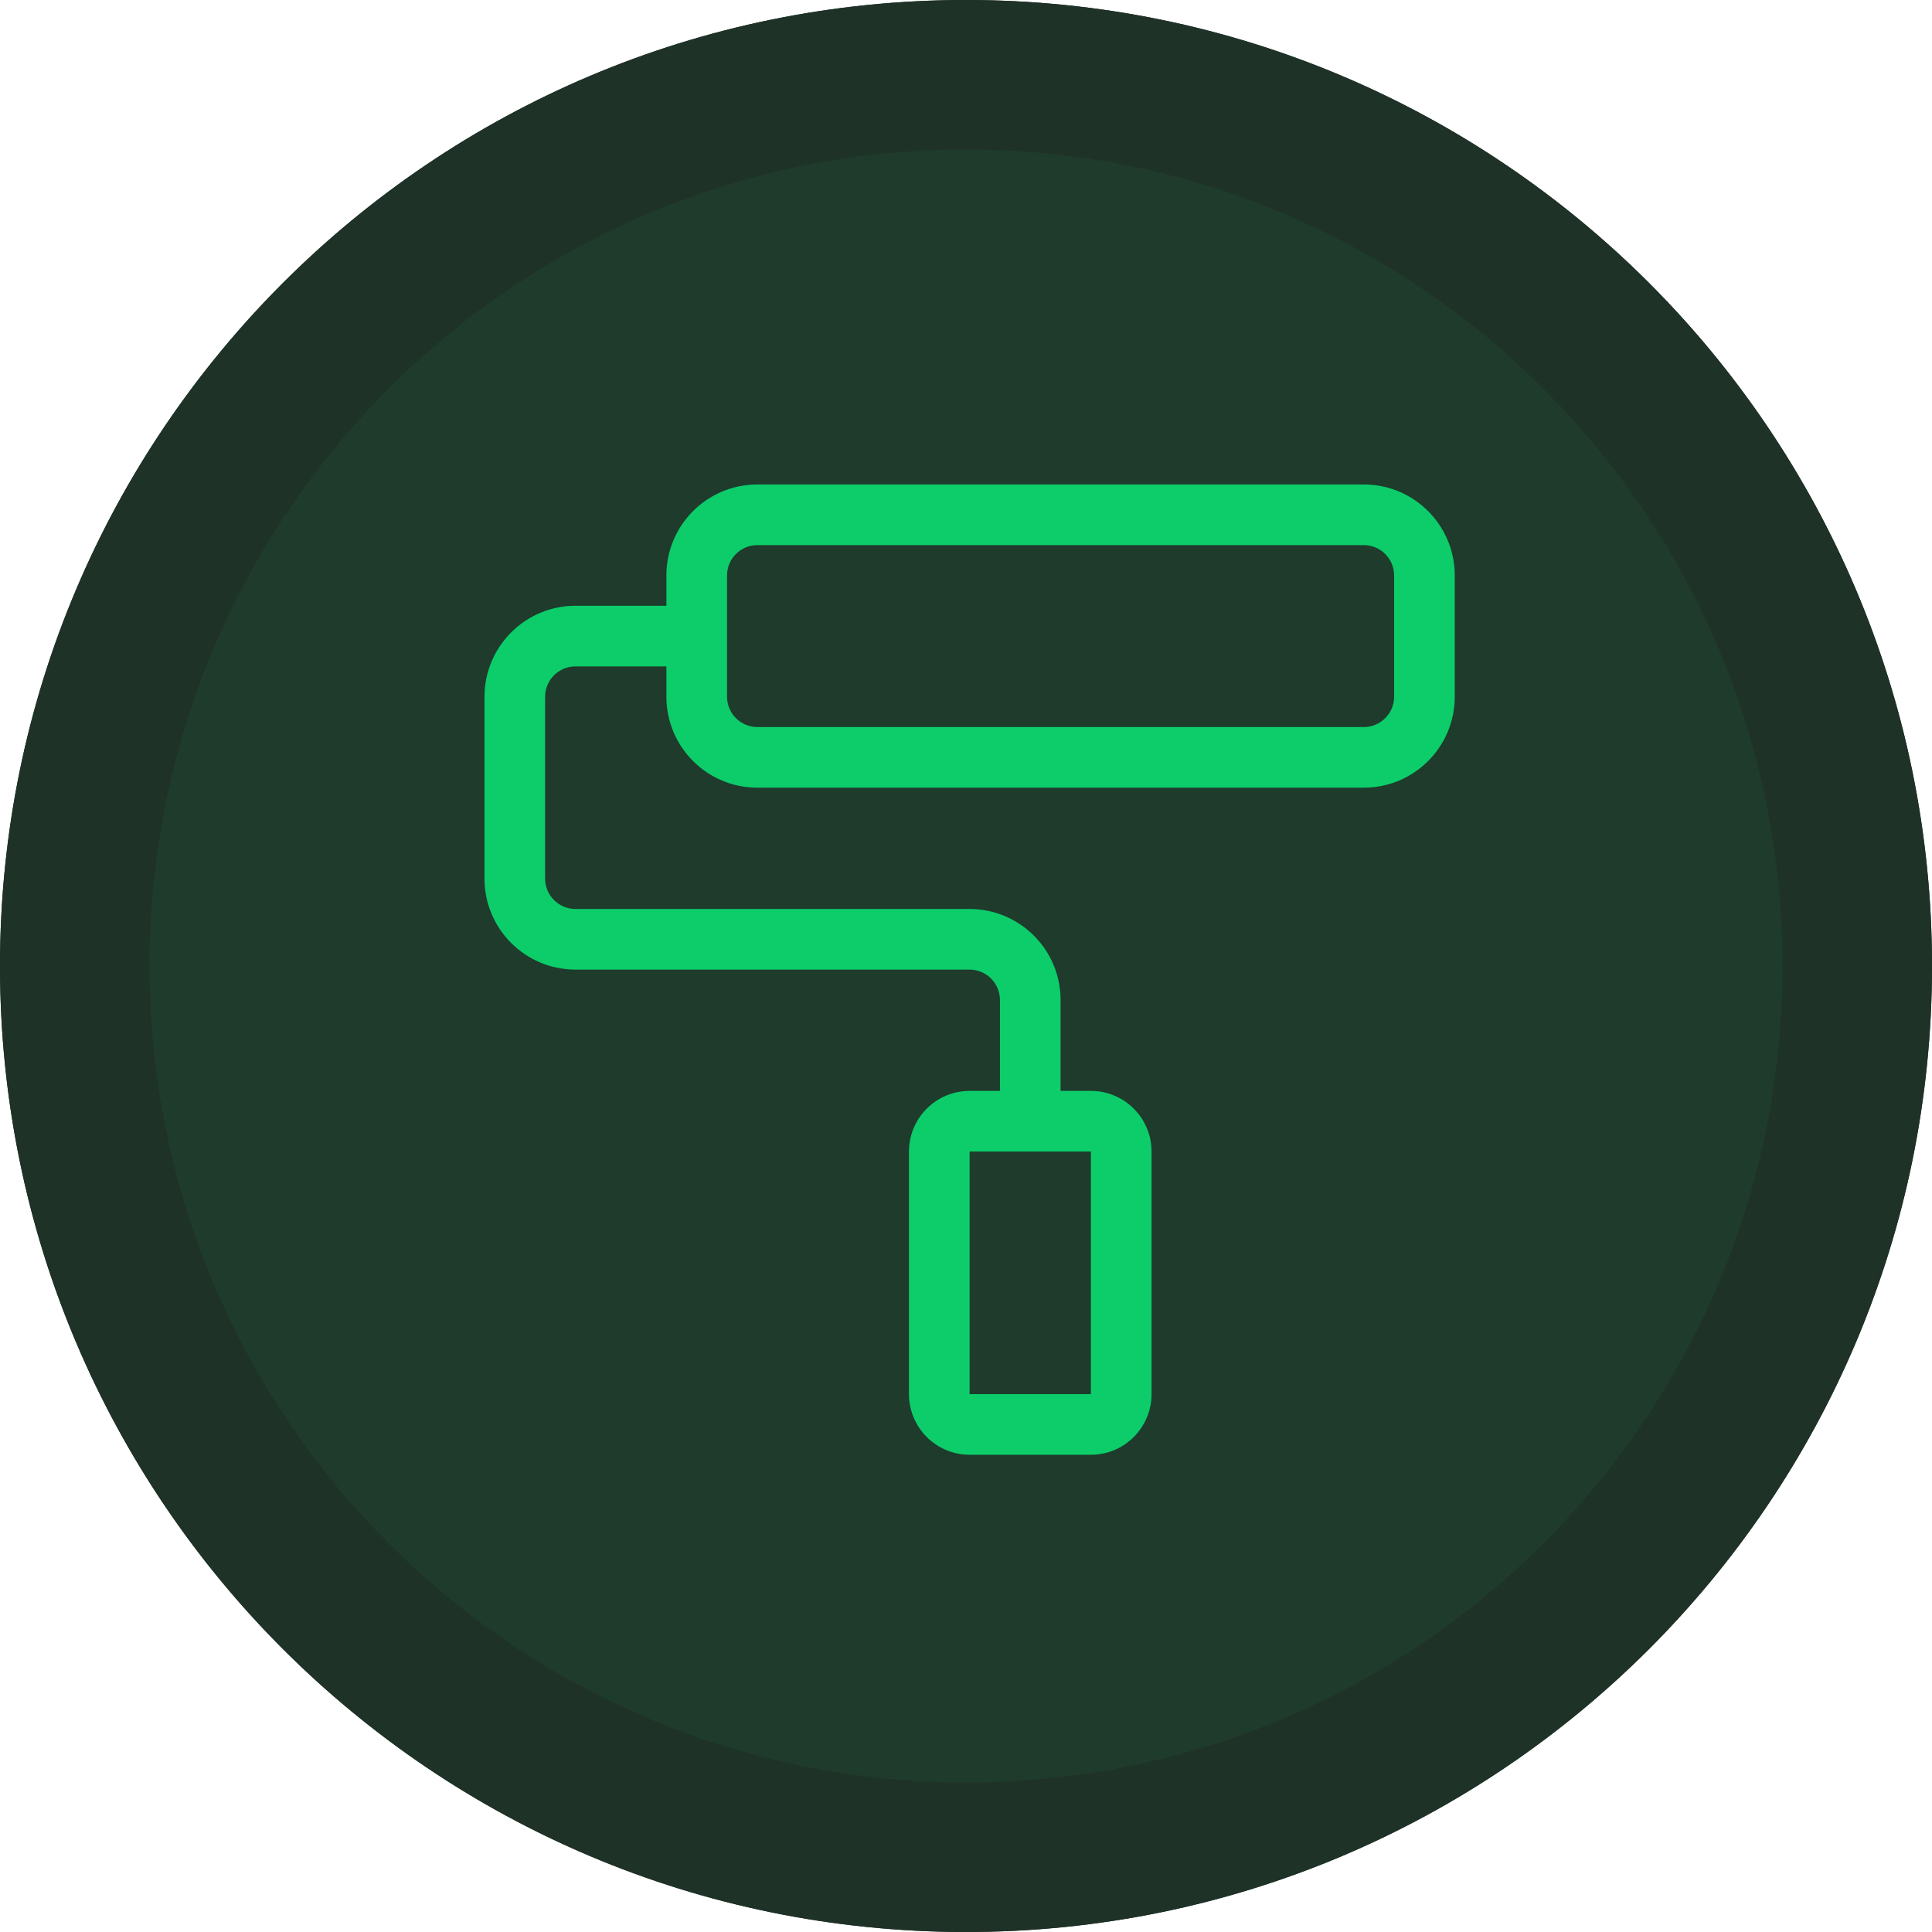
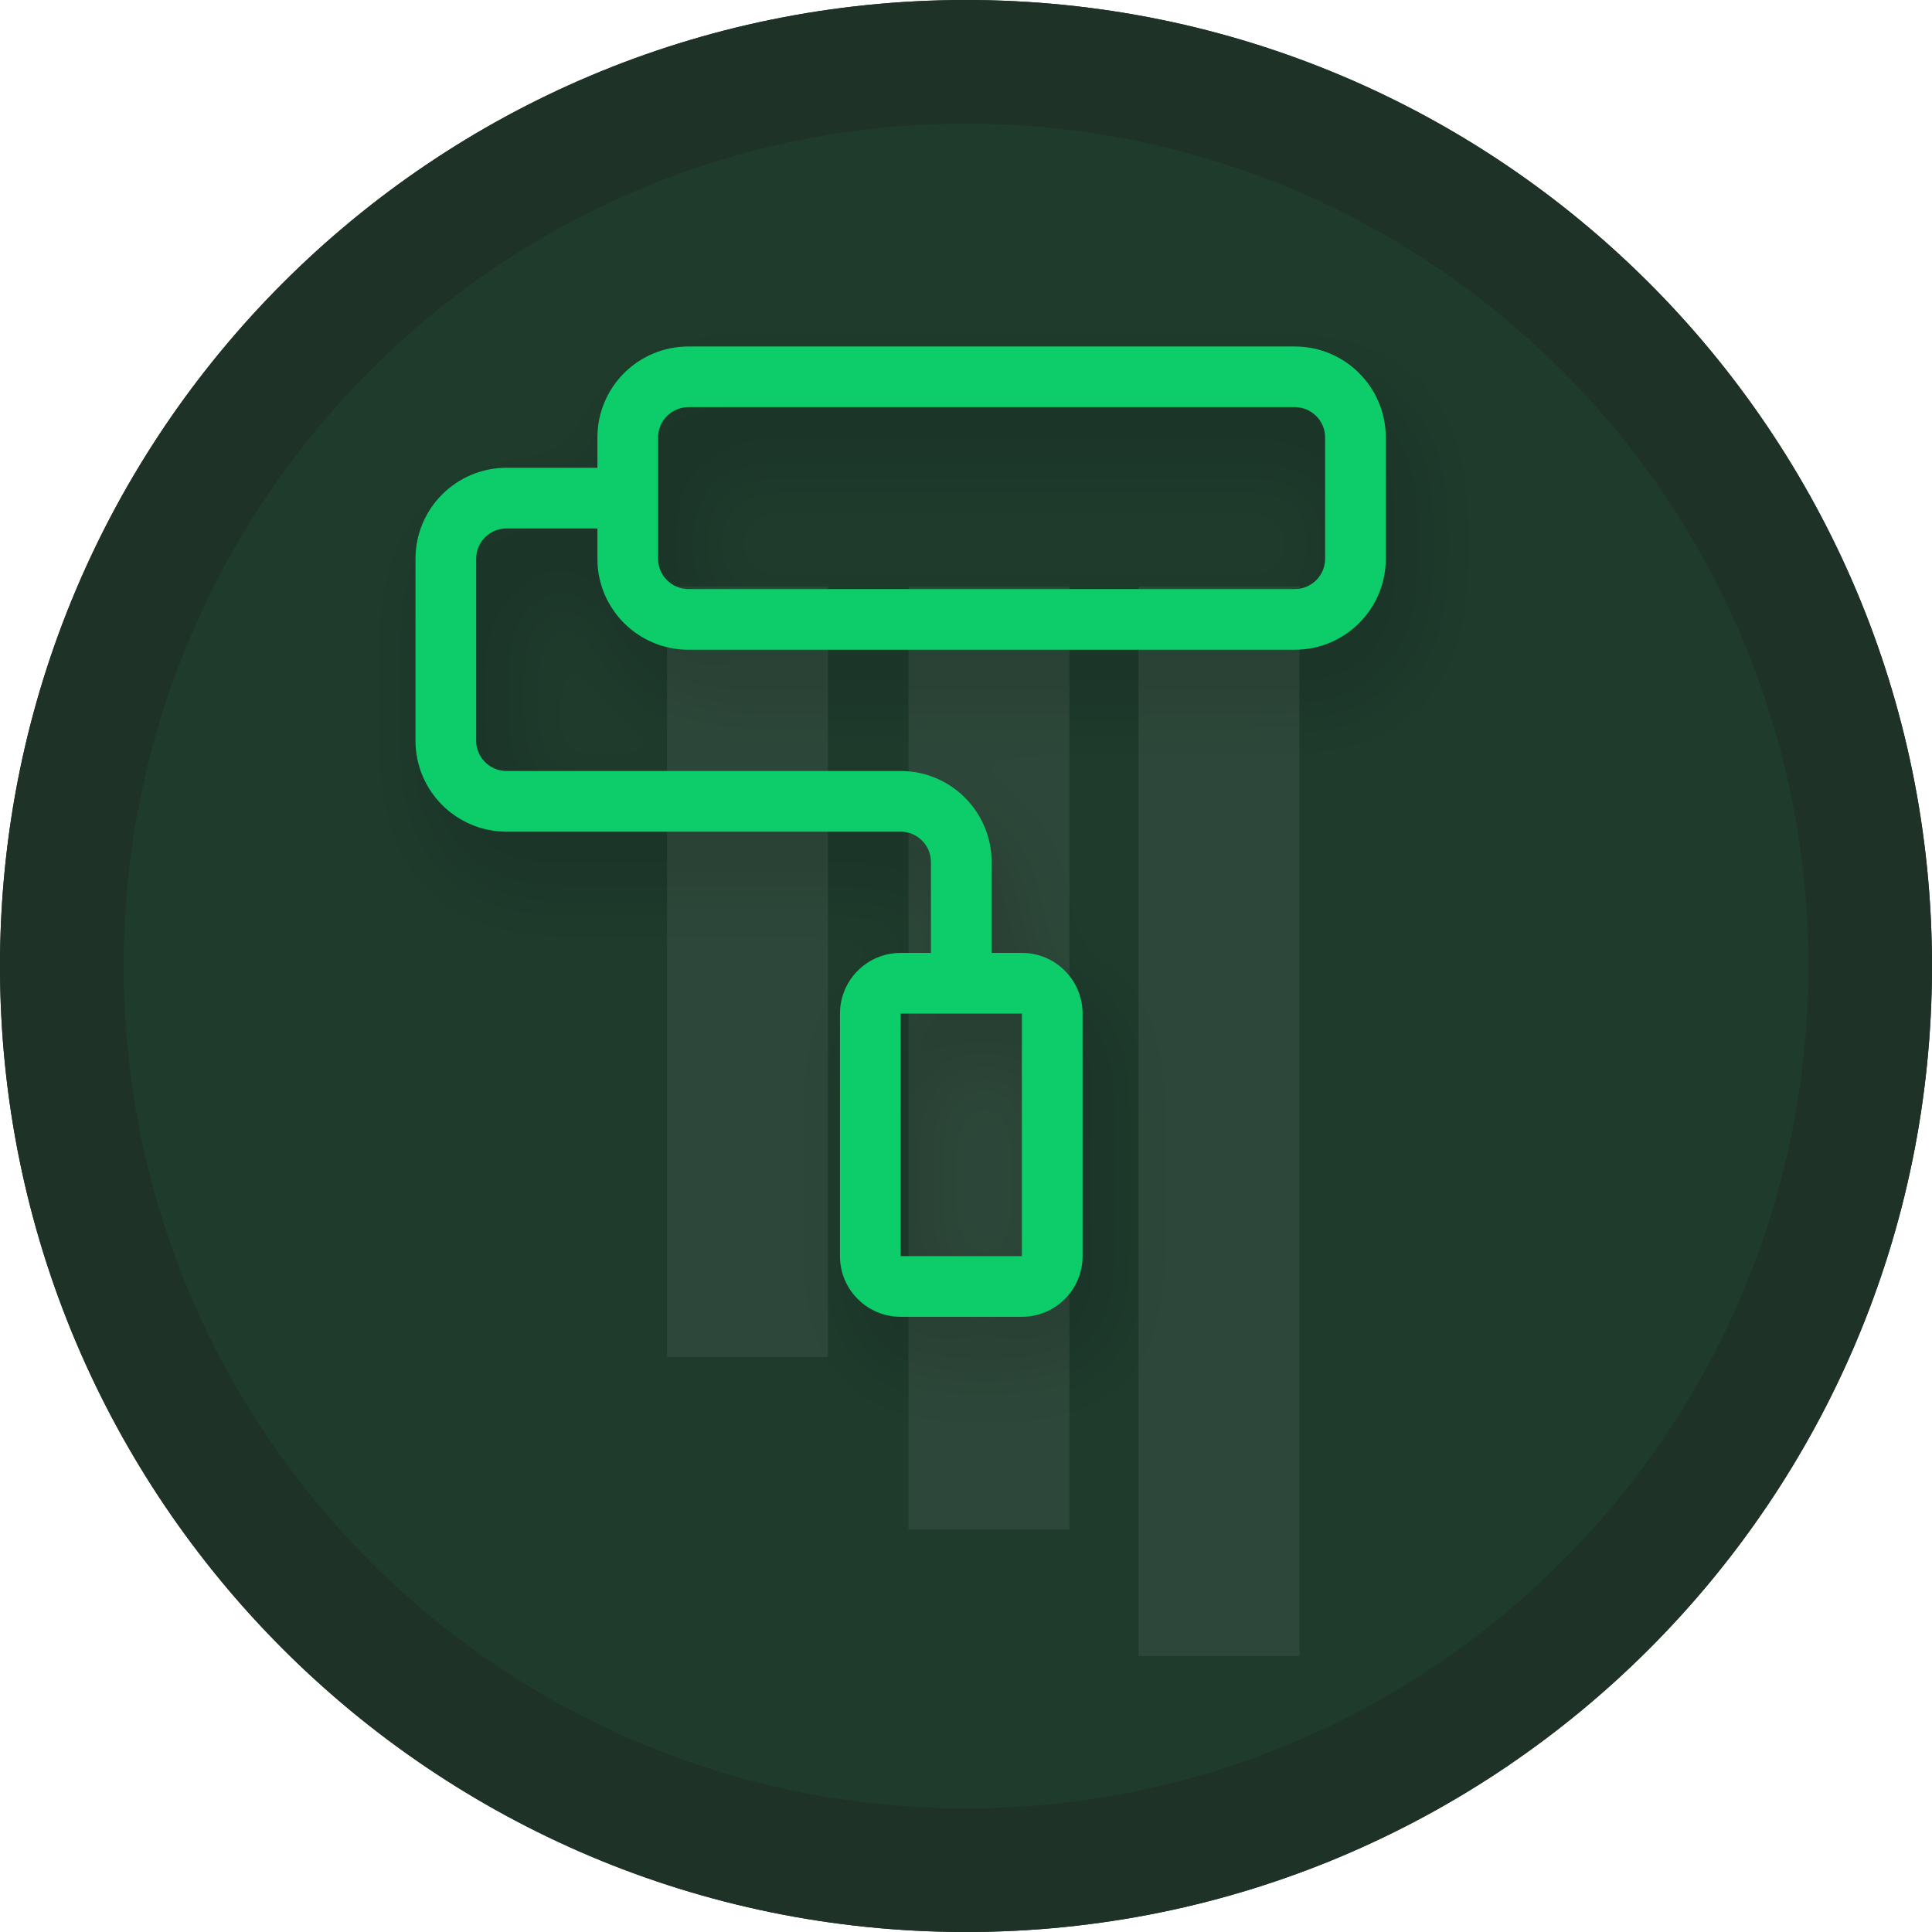
<svg xmlns="http://www.w3.org/2000/svg" width="168" height="168" viewBox="0 0 168 168">
+   <defs>
+     <filter id="a" x="27.628" y="23.628" width="105.372" height="105.372" filterUnits="userSpaceOnUse">
+       <feOffset dx="2" dy="4" input="SourceAlpha" />
+       <feGaussianBlur stdDeviation="3.5" result="b" />
+       <feFlood flood-opacity="0.161" />
+       <feComposite operator="in" in2="b" />
+       <feComposite in="SourceGraphic" />
+     </filter>
+   </defs>
  <circle cx="84" cy="84" r="84" fill="#1f3228" />
  <path d="M84,0A84,84,0,1,1,0,84,84,84,0,0,1,84,0Z" fill="#1f3228" />
-   <path d="M71,0A71,71,0,1,1,0,71,71,71,0,0,1,71,0Z" transform="translate(13 13)" fill="#0cce6b" opacity="0.06" />
-   <path d="M7.91,10.547h7.91V7.91A7.91,7.91,0,0,1,23.73,0H76.462a7.91,7.91,0,0,1,7.91,7.91V18.456a7.91,7.91,0,0,1-7.91,7.91H23.73a7.91,7.91,0,0,1-7.91-7.91V15.82H7.91a2.64,2.64,0,0,0-2.637,2.637v15.82A2.64,2.64,0,0,0,7.91,36.913H42.186a7.918,7.918,0,0,1,7.91,7.91v7.91h2.637a5.274,5.274,0,0,1,5.273,5.273V79.1a5.274,5.274,0,0,1-5.273,5.273H42.186A5.274,5.274,0,0,1,36.913,79.1V58.006a5.274,5.274,0,0,1,5.273-5.273h2.637v-7.91a2.64,2.64,0,0,0-2.637-2.637H7.91A7.918,7.918,0,0,1,0,34.276V18.456A7.918,7.918,0,0,1,7.91,10.547Zm13.183,0v7.91a2.64,2.64,0,0,0,2.637,2.637H76.462A2.64,2.64,0,0,0,79.1,18.456V7.91a2.64,2.64,0,0,0-2.637-2.637H23.73A2.64,2.64,0,0,0,21.093,7.91ZM42.186,79.1H52.733V58.006H42.186Z" transform="translate(42.128 42.128)" fill="#0ccd6a" />
+   <path d="M73.25,0A73.25,73.25,0,1,1,0,73.25,73.25,73.25,0,0,1,73.25,0Z" transform="translate(10.75 10.75)" fill="#0cce6b" opacity="0.06" />
+   <rect width="14" height="93" transform="translate(99 51)" fill="#f9f9f9" opacity="0.07" />
+   <rect width="14" height="82" transform="translate(79 51)" fill="#f9f9f9" opacity="0.07" />
+   <rect width="14" height="67" transform="translate(58 51)" fill="#f9f9f9" opacity="0.07" />
+   <g transform="matrix(1, 0, 0, 1, 0, 0)" filter="url(#a)">
+     <path d="M7.91,10.547h7.91V7.91A7.91,7.91,0,0,1,23.73,0H76.462a7.91,7.91,0,0,1,7.91,7.91V18.456a7.91,7.91,0,0,1-7.91,7.91H23.73a7.91,7.91,0,0,1-7.91-7.91V15.82H7.91a2.64,2.64,0,0,0-2.637,2.637v15.82A2.64,2.64,0,0,0,7.91,36.913H42.186a7.918,7.918,0,0,1,7.91,7.91v7.91h2.637a5.274,5.274,0,0,1,5.273,5.273V79.1a5.274,5.274,0,0,1-5.273,5.273H42.186A5.274,5.274,0,0,1,36.913,79.1V58.006a5.274,5.274,0,0,1,5.273-5.273h2.637v-7.91a2.64,2.64,0,0,0-2.637-2.637H7.91A7.918,7.918,0,0,1,0,34.276V18.456A7.918,7.918,0,0,1,7.91,10.547Zm13.183,0v7.91a2.64,2.64,0,0,0,2.637,2.637H76.462A2.64,2.64,0,0,0,79.1,18.456V7.91a2.64,2.64,0,0,0-2.637-2.637H23.73A2.64,2.64,0,0,0,21.093,7.91ZM42.186,79.1H52.733V58.006H42.186Z" transform="translate(36.13 30.13)" fill="#0ccd6a" />
+   </g>
</svg>
